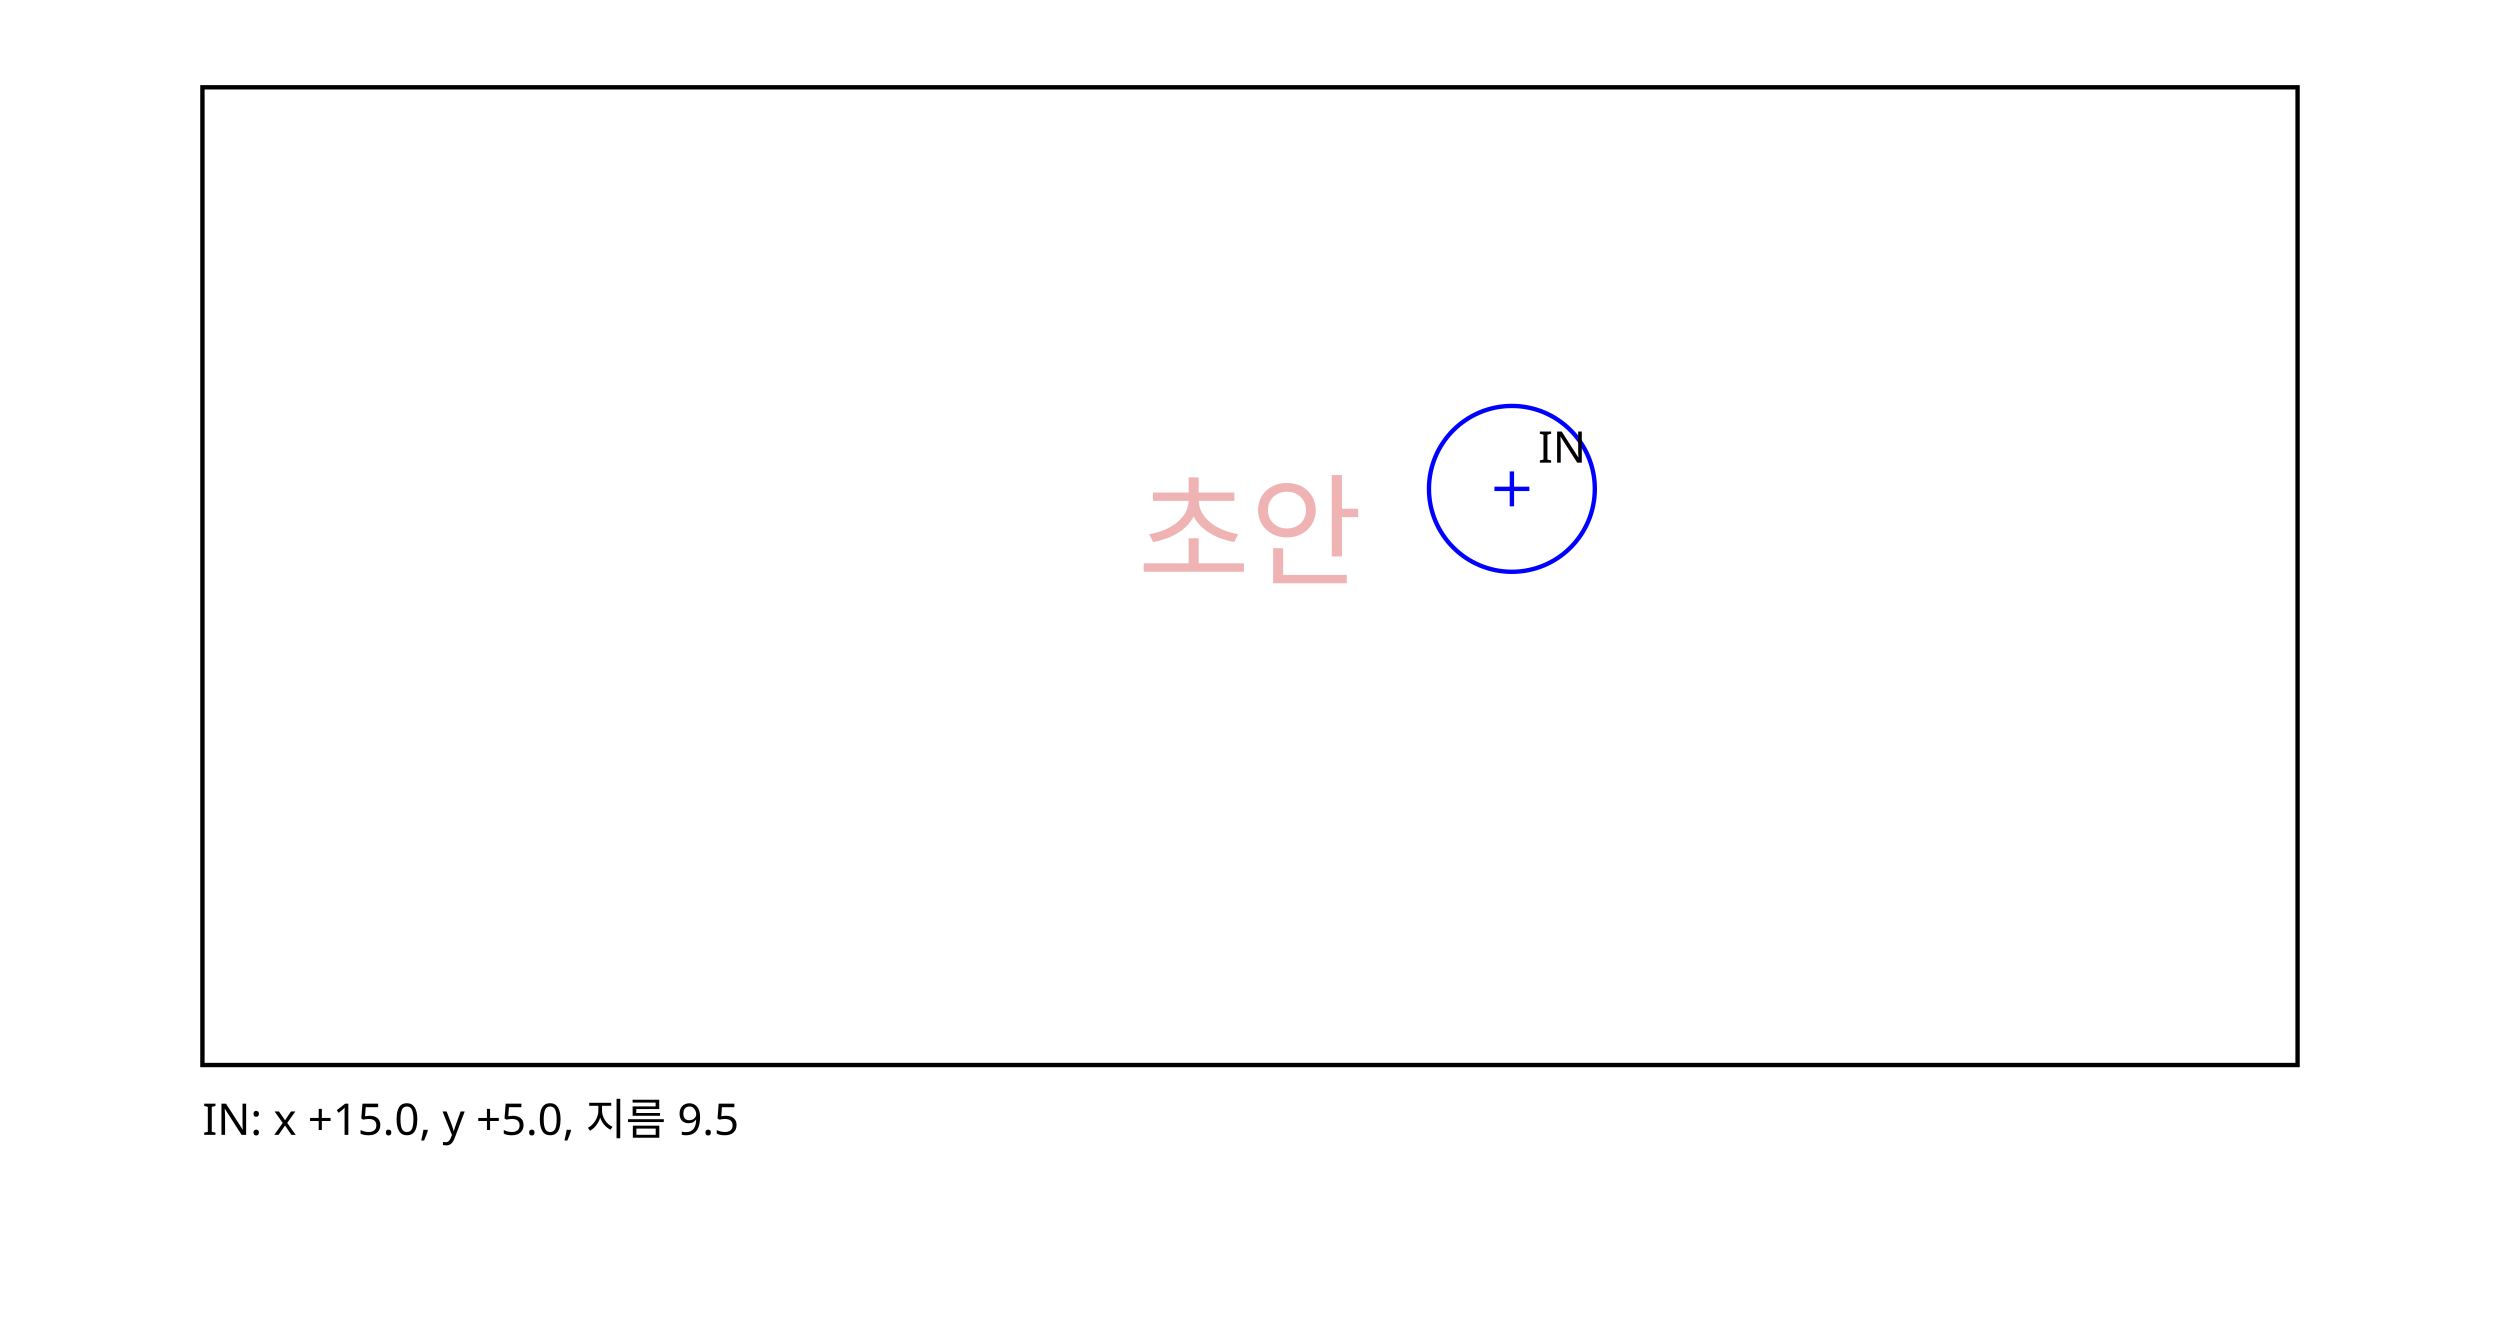
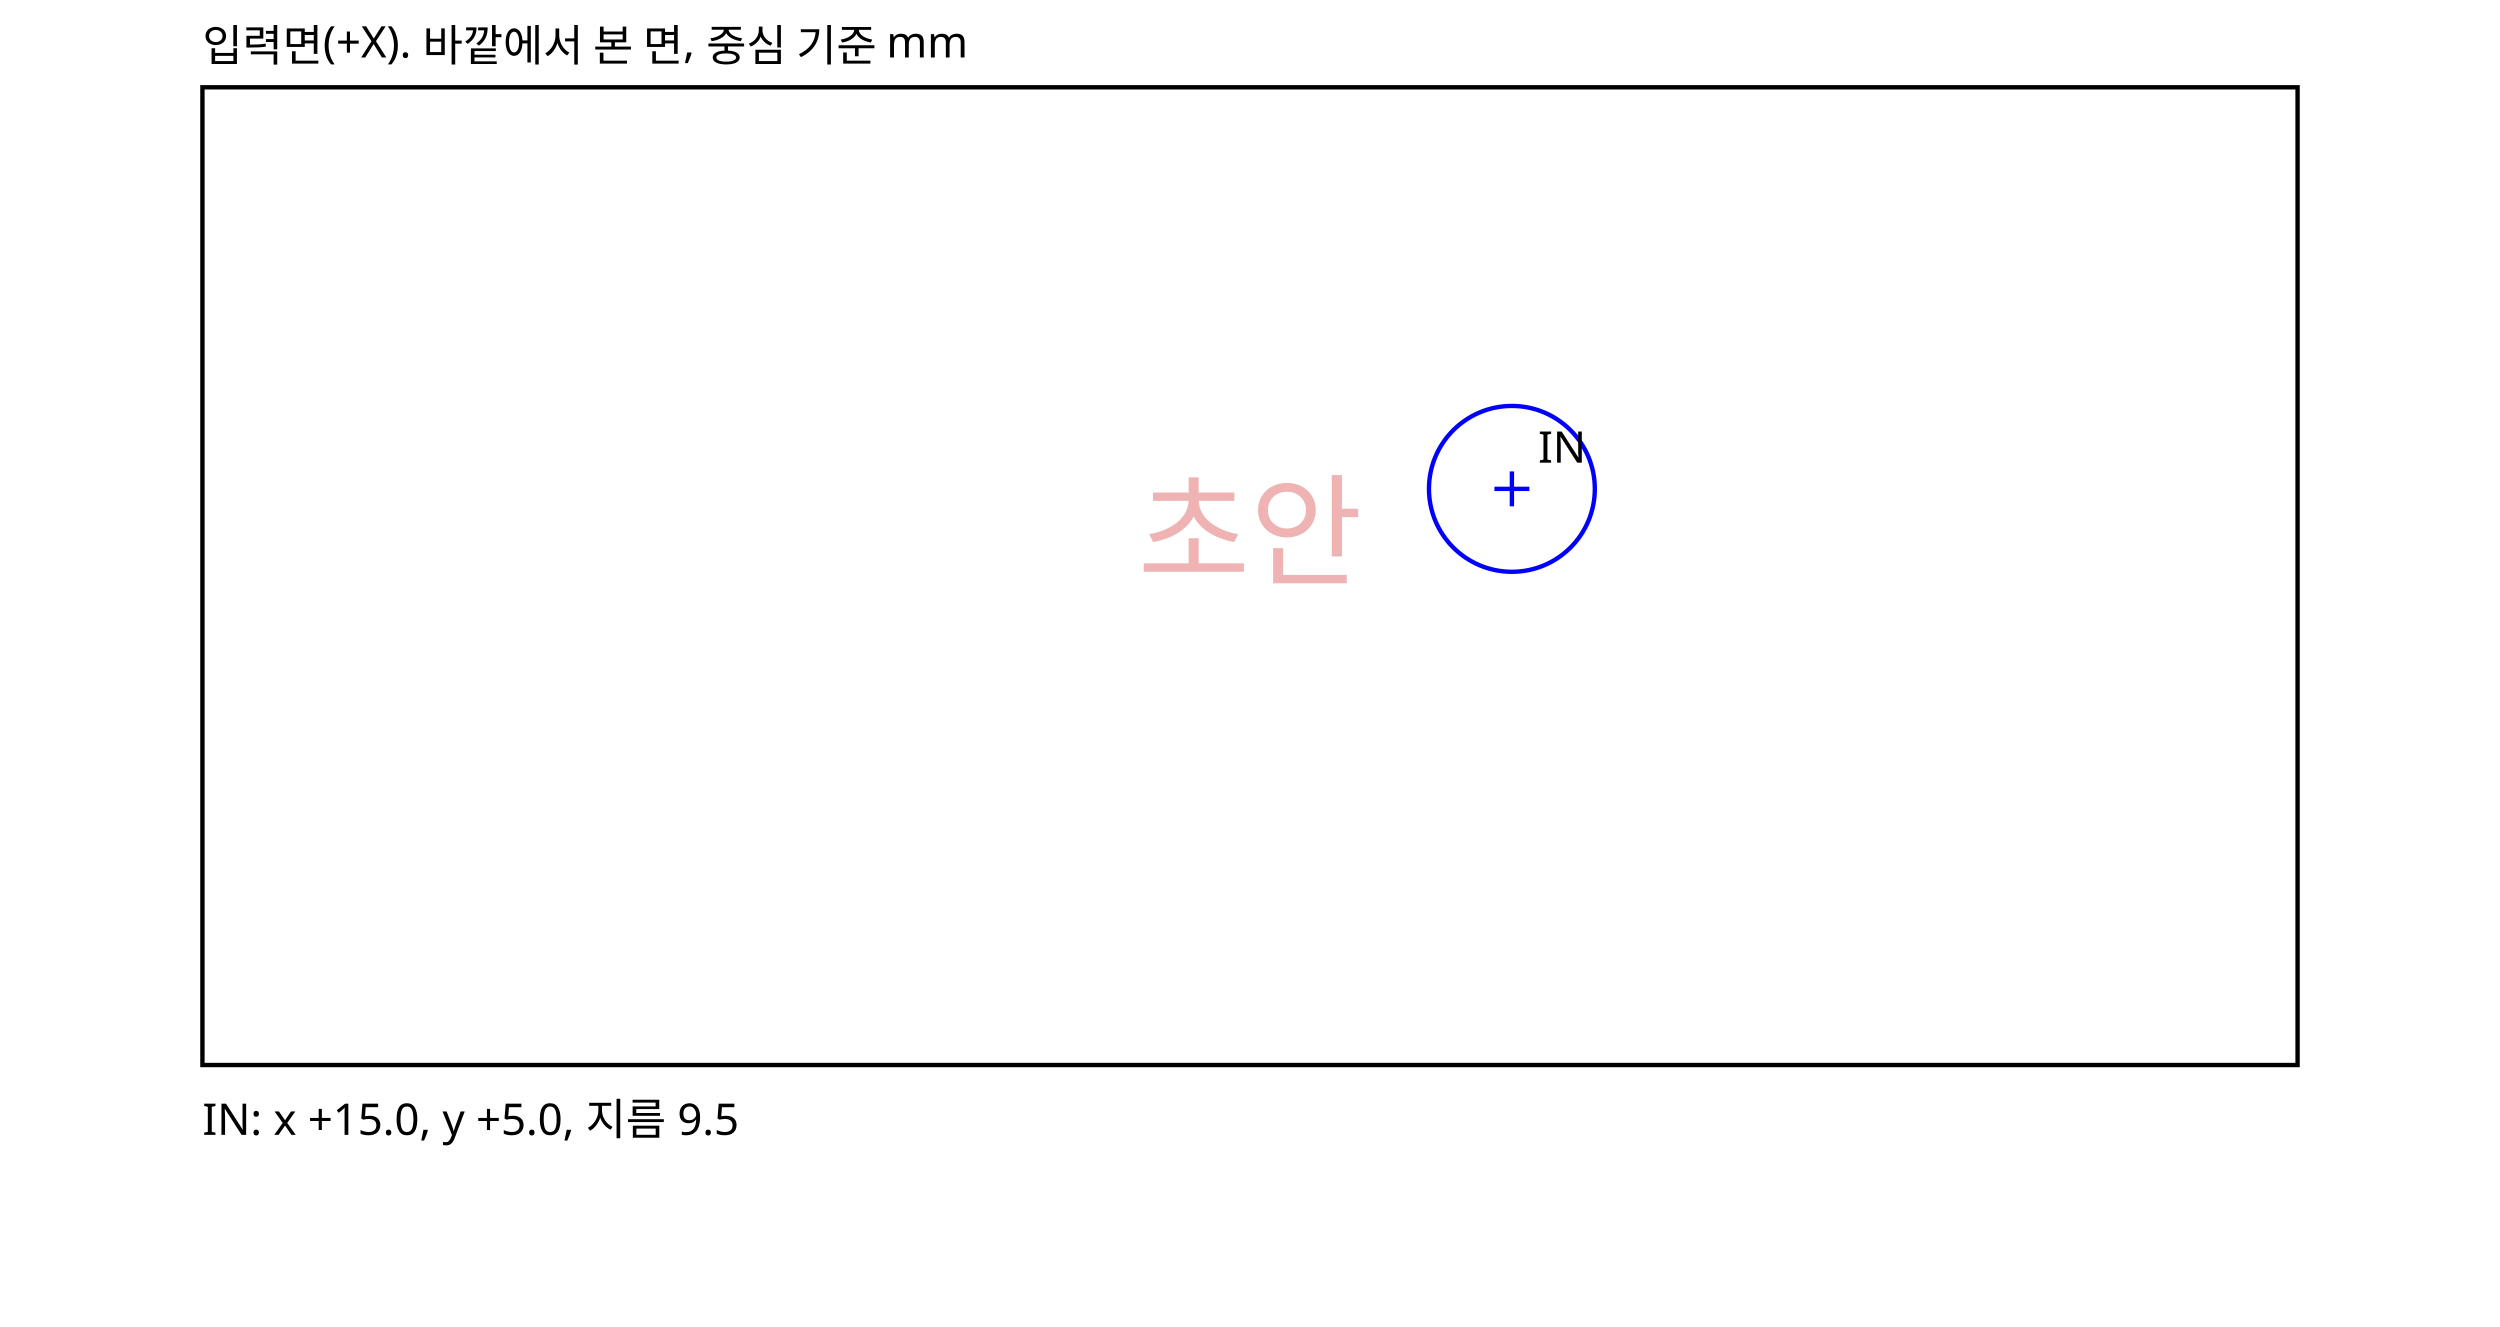
<svg xmlns="http://www.w3.org/2000/svg" width="520" height="276" viewBox="-20 -20 520 304" font-family="sans-serif" font-size="10">
  <rect x="0" y="0" width="480.0" height="224.0" fill="none" stroke="black" />
  <text x="240.0" y="112.0" font-size="28" fill="#c00" opacity="0.3" text-anchor="middle">초안</text>
+   <text x="0" y="-6">입력면(+X). 바깥에서 본 면, 중심 기준 mm</text>
  <circle cx="300.0" cy="92.0" r="19.0" fill="none" stroke="blue" />
  <line x1="296.0" y1="92.0" x2="304.0" y2="92.0" stroke="blue" />
  <line x1="300.0" y1="88.0" x2="300.0" y2="96.0" stroke="blue" />
  <text x="306.0" y="86.0">IN</text>
  <text x="0" y="240.0">IN: x +15.0, y +5.0, 지름 9.5</text>
</svg>
